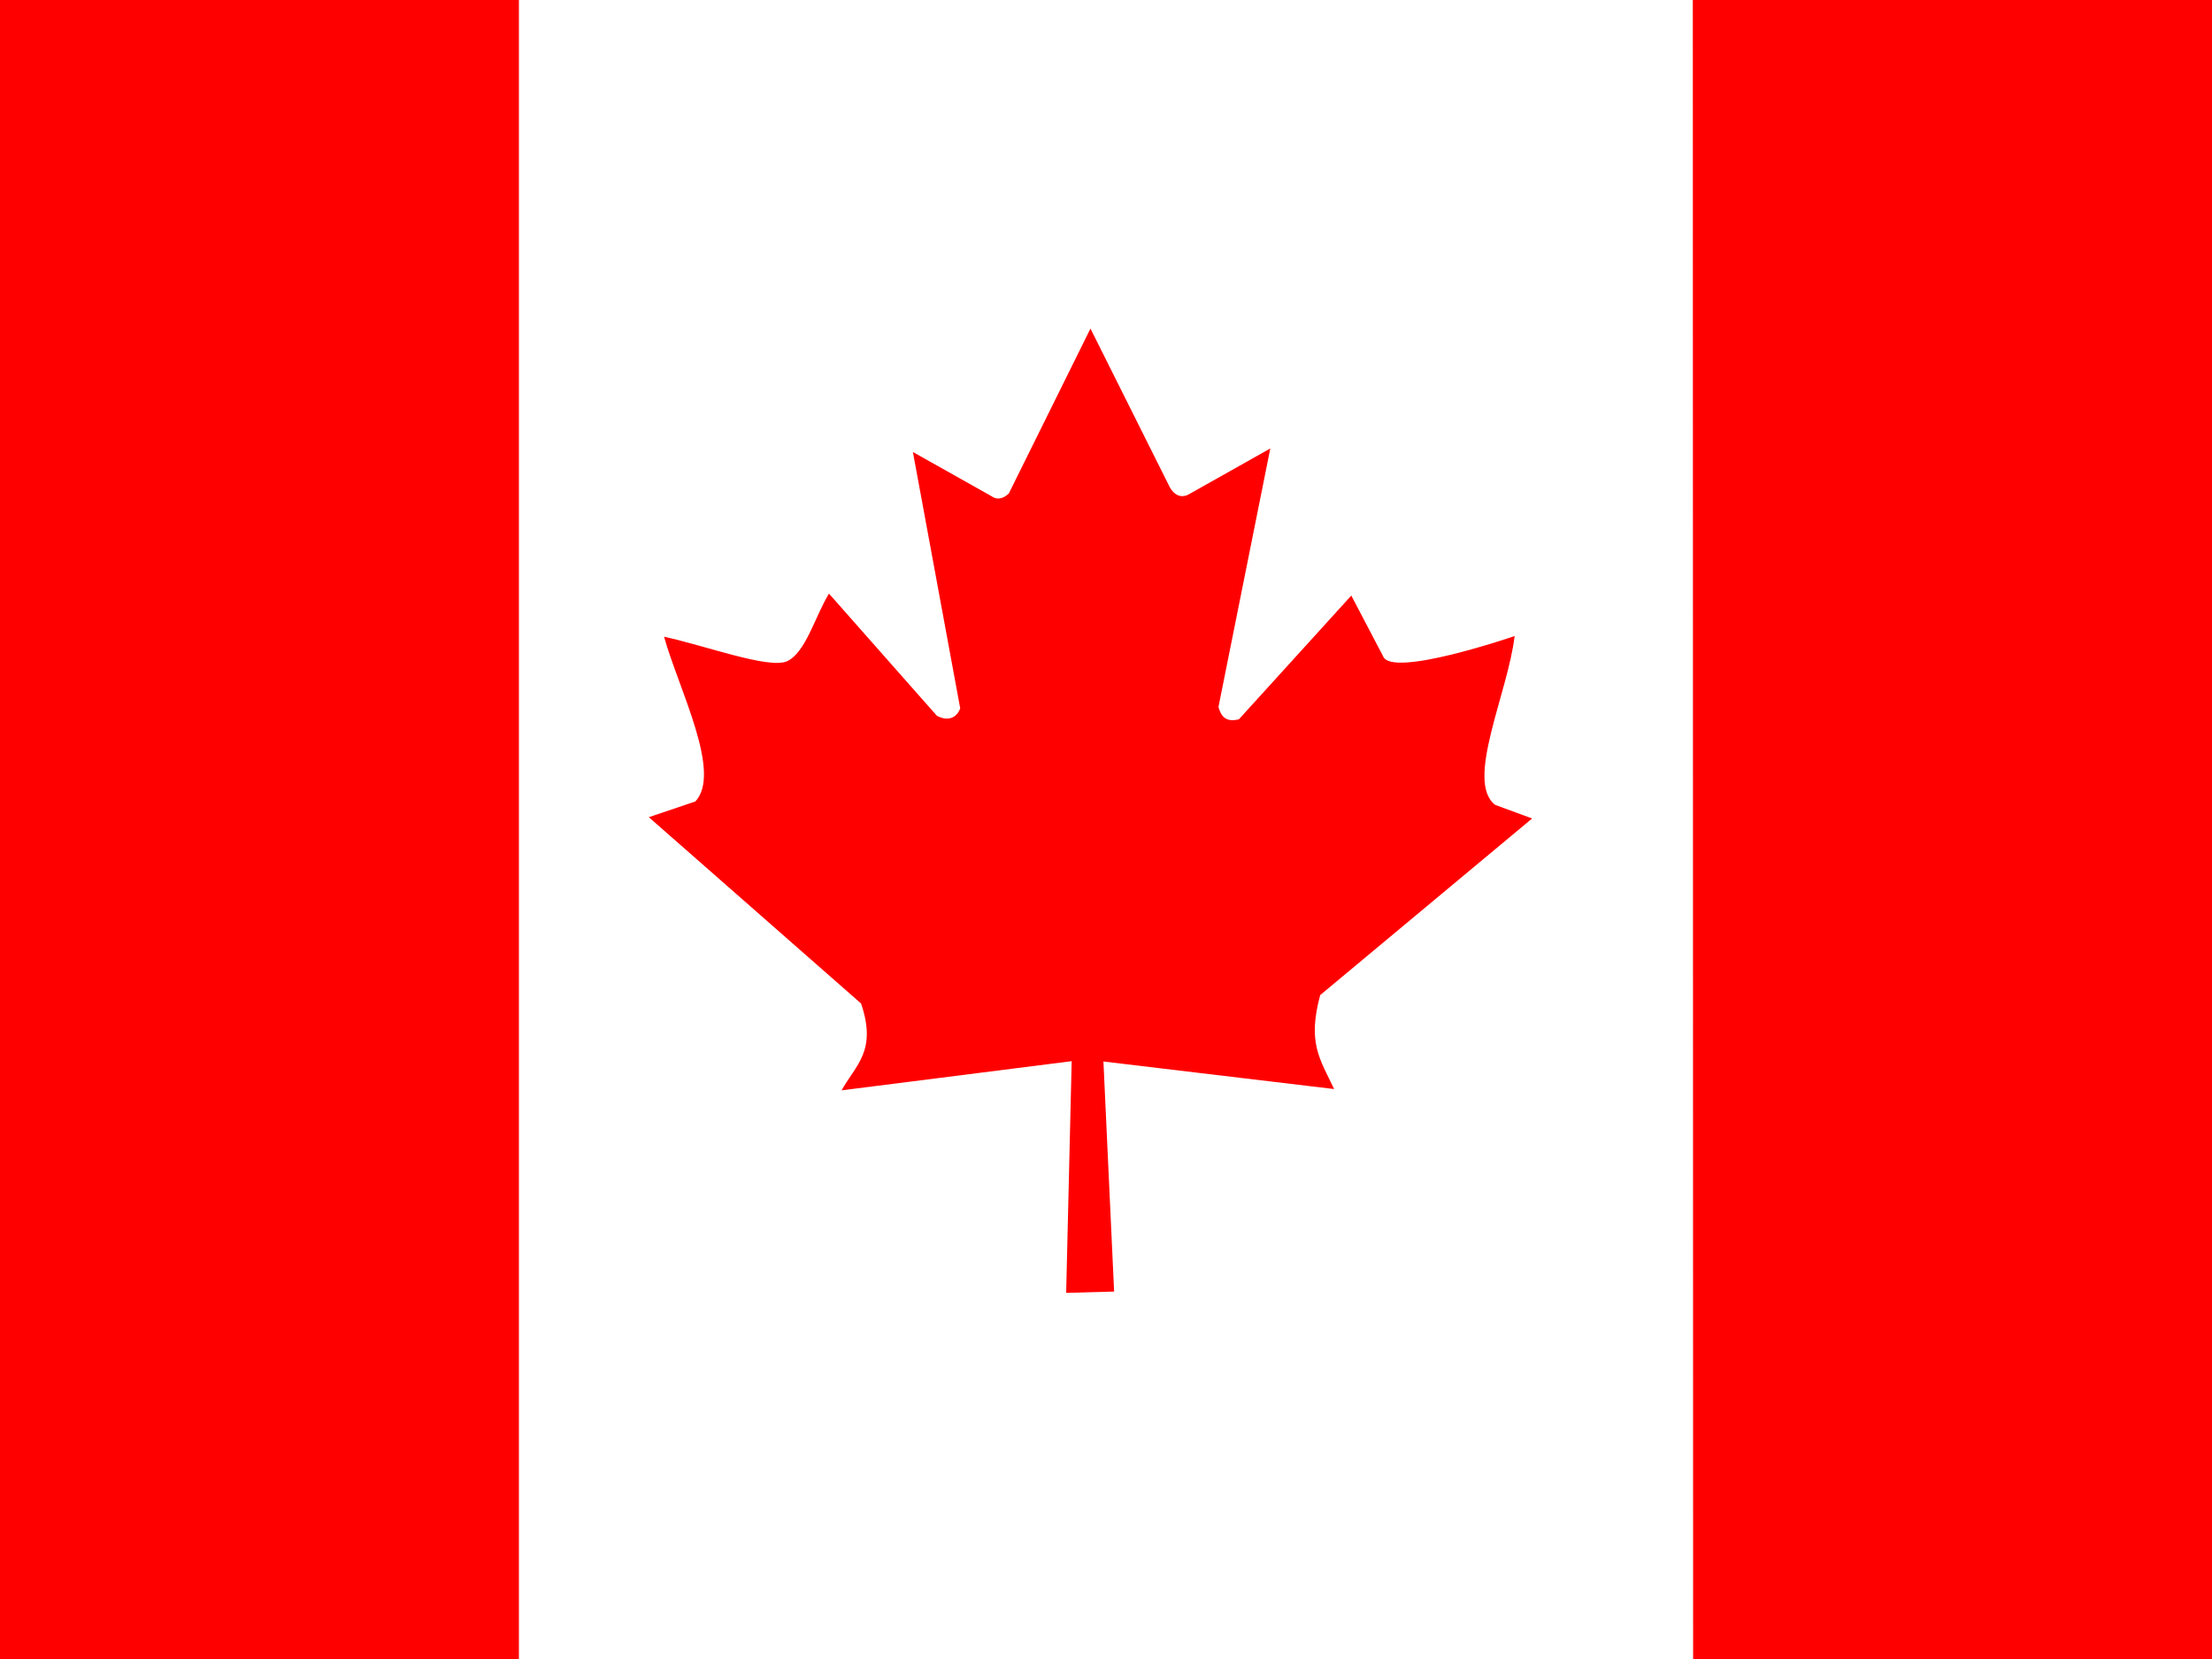
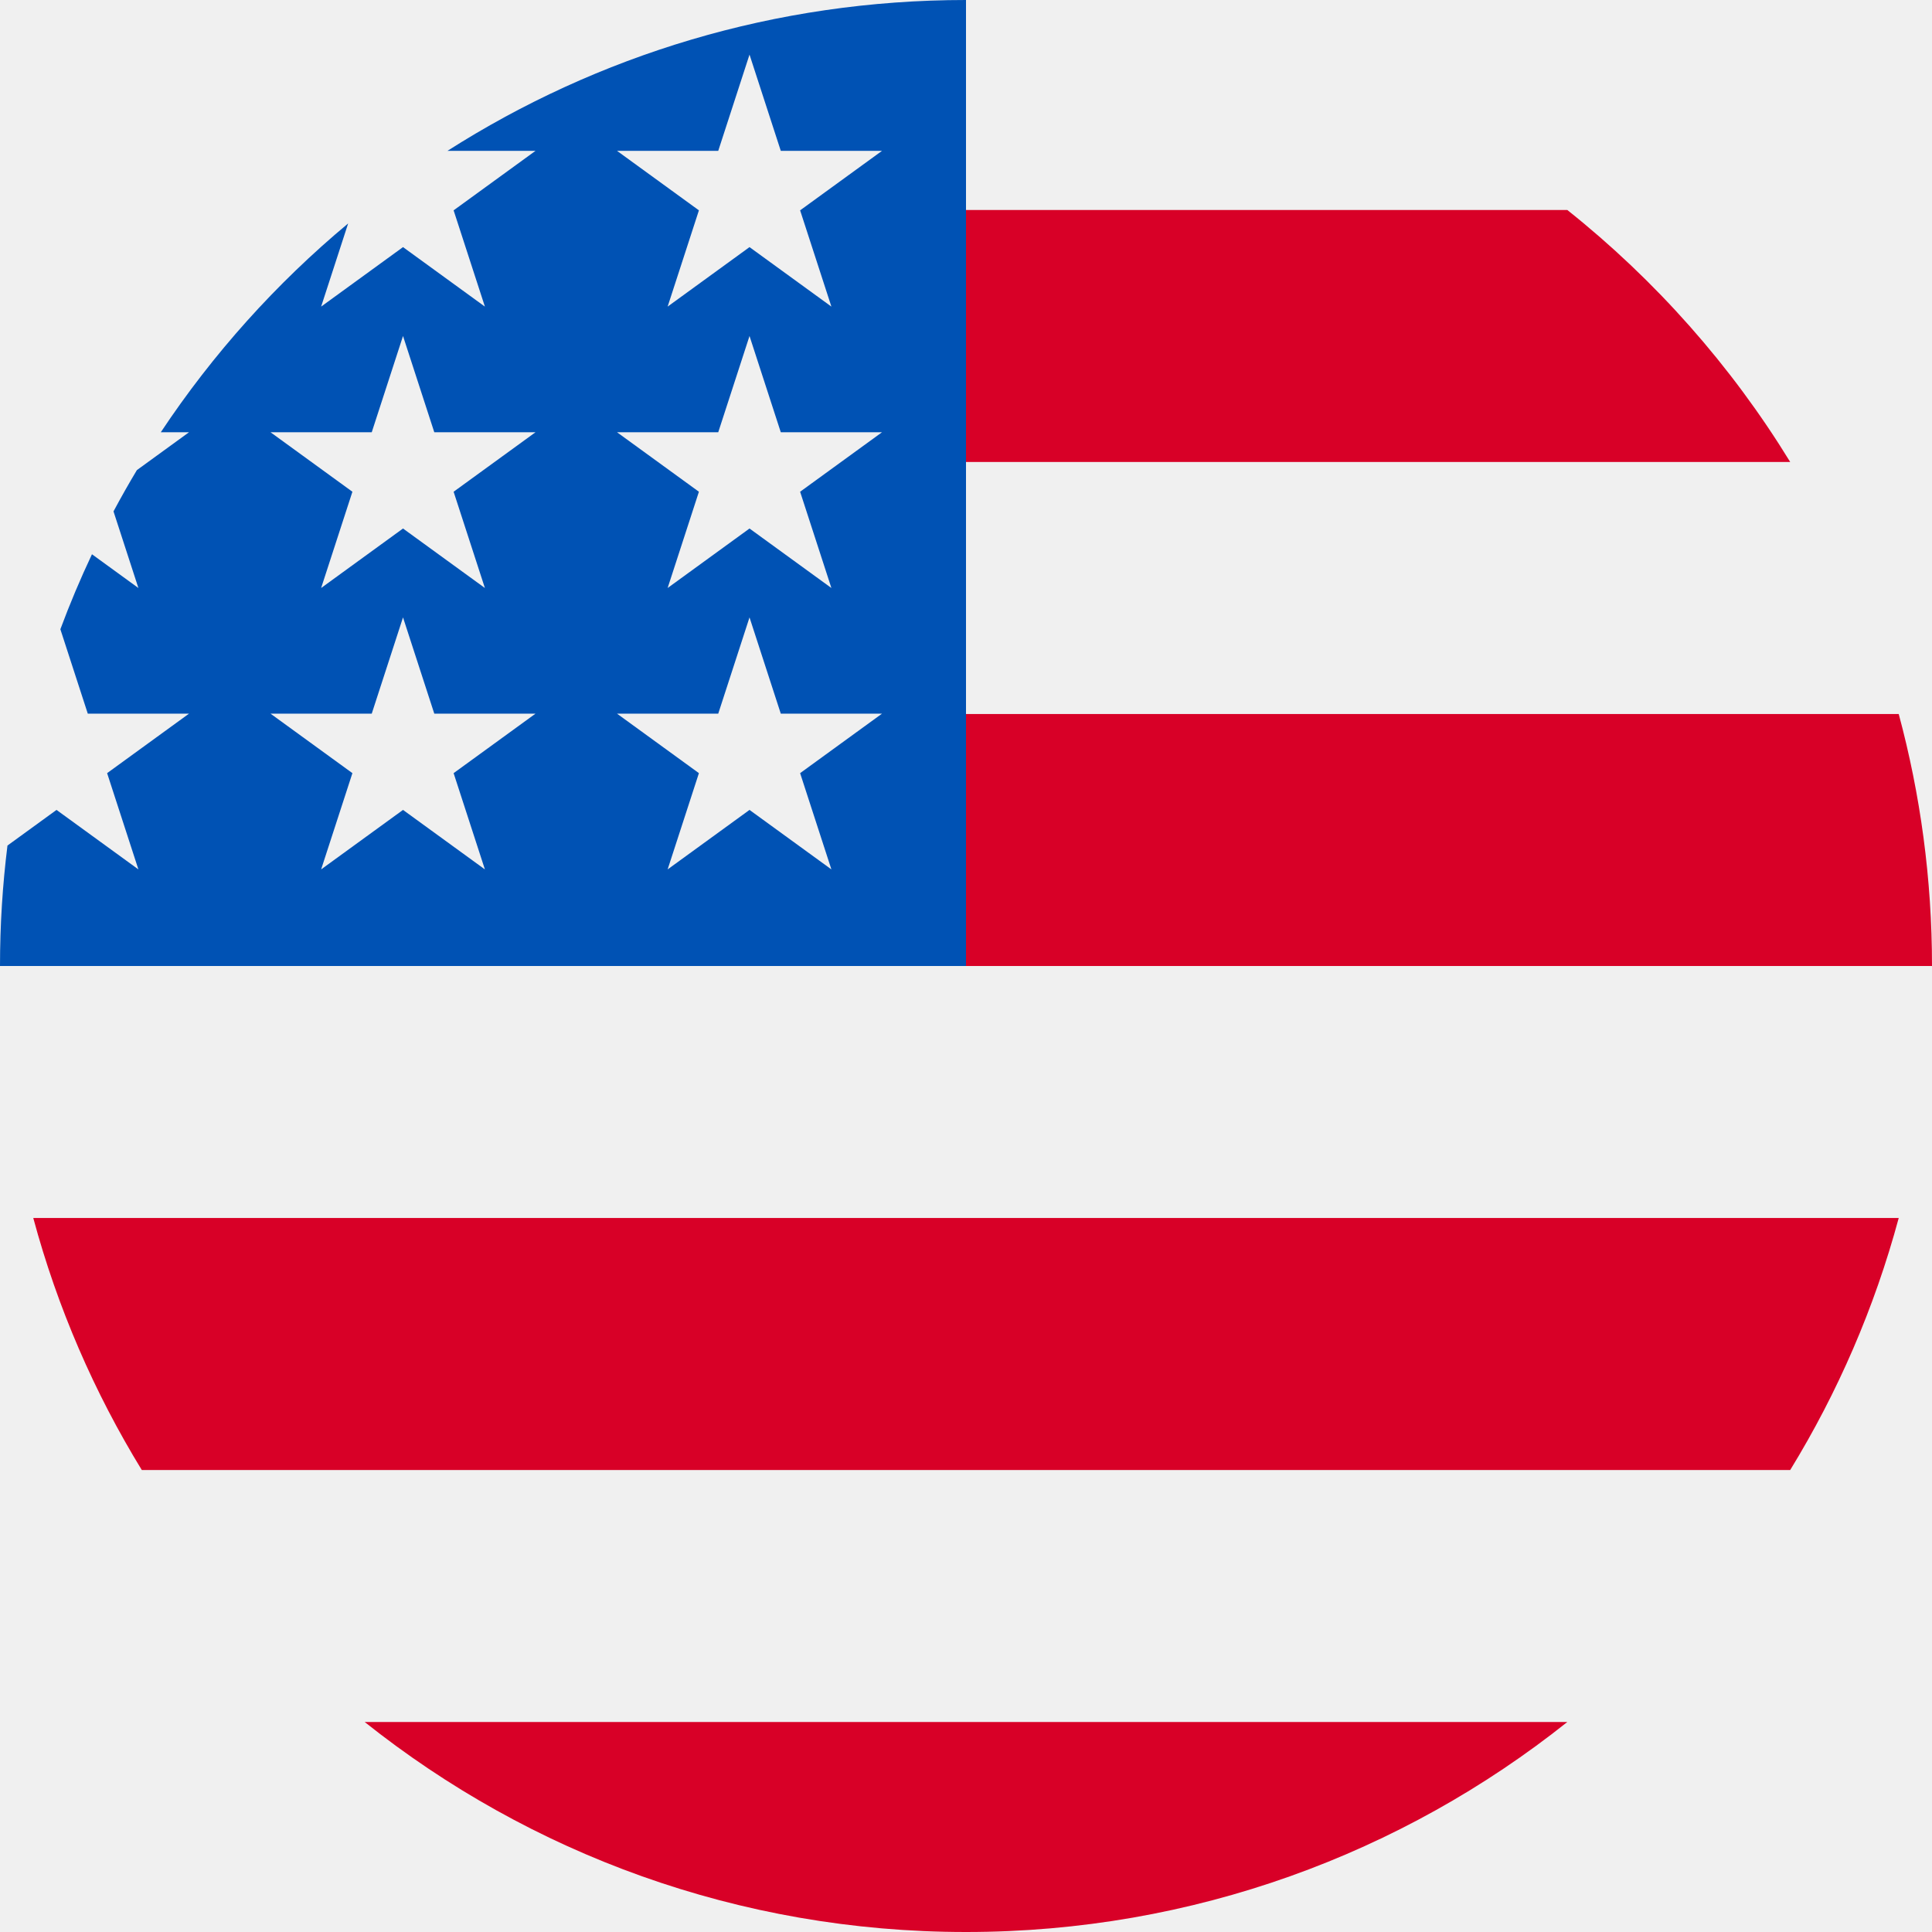
- <svg xmlns="http://www.w3.org/2000/svg" id="flag-icon-css-ca" viewBox="0 0 640 480">
-   <path fill="#fff" d="M81.1 0h362.3v512H81.1z" transform="translate(74.1) scale(.9375)" />
-   <path fill="#f00" d="M-100 0H81.1v512H-100zm543.4 0h181.1v512h-181zm-308 247.4l-14.2 4.8 65.5 57.5c5 14.7-1.7 19-6 26.8l71-9L250 399l14.8-.4-3.3-71 71.2 8.5c-4.4-9.3-8.3-14.2-4.3-29l65.4-54.5-11.4-4.2c-9.4-7.2 4-34.7 6-52.1 0 0-38.1 13.1-40.6 6.2l-9.8-18.7-34.7 38.2c-3.8.9-5.4-.6-6.3-3.8l16-79.8-25.4 14.3c-2.1 1-4.2.2-5.6-2.3l-24.5-49-25.2 50.9c-1.9 1.8-3.8 2-5.4.8l-24.2-13.6 14.6 79.1c-1.2 3.2-4 4-7.2 2.3l-33.3-37.7c-4.3 7-7.2 18.3-13 20.9-5.7 2.4-25-4.8-37.9-7.6 4.4 15.9 18.2 42.3 9.5 51z" transform="translate(74.1) scale(.9375)" />
+ <svg xmlns="http://www.w3.org/2000/svg" version="1.1" id="Layer_1" x="0px" y="0px" viewBox="0 0 512 512" style="enable-background:new 0 0 512 512;" xml:space="preserve">
+   <circle style="fill:#F0F0F0;" cx="256" cy="256" r="256" />
+   <g>
+     <path style="fill:#D80027;" d="M244.87,256H512c0-23.106-3.08-45.49-8.819-66.783H244.87V256z" />
+     <path style="fill:#D80027;" d="M244.87,122.435h229.556c-15.671-25.572-35.708-48.175-59.07-66.783H244.87V122.435z" />
+     <path style="fill:#D80027;" d="M256,512c60.249,0,115.626-20.824,159.356-55.652H96.644C140.374,491.176,195.751,512,256,512z" />
+     <path style="fill:#D80027;" d="M37.574,389.565h436.852c12.581-20.529,22.338-42.969,28.755-66.783H8.819   C15.236,346.596,24.993,369.036,37.574,389.565z" />
+   </g>
+   <path style="fill:#0052B4;" d="M118.584,39.978h23.329l-21.7,15.765l8.289,25.509l-21.699-15.765L85.104,81.252l7.16-22.037  C73.158,75.13,56.412,93.776,42.612,114.552h7.475l-13.813,10.035c-2.152,3.59-4.216,7.237-6.194,10.938l6.596,20.301l-12.306-8.941  c-3.059,6.481-5.857,13.108-8.372,19.873l7.267,22.368h26.822l-21.7,15.765l8.289,25.509l-21.699-15.765l-12.998,9.444  C0.678,234.537,0,245.189,0,256h256c0-141.384,0-158.052,0-256C205.428,0,158.285,14.67,118.584,39.978z M128.502,230.4  l-21.699-15.765L85.104,230.4l8.289-25.509l-21.7-15.765h26.822l8.288-25.509l8.288,25.509h26.822l-21.7,15.765L128.502,230.4z   M120.213,130.317l8.289,25.509l-21.699-15.765l-21.699,15.765l8.289-25.509l-21.7-15.765h26.822l8.288-25.509l8.288,25.509h26.822  L120.213,130.317z M220.328,230.4l-21.699-15.765L176.93,230.4l8.289-25.509l-21.7-15.765h26.822l8.288-25.509l8.288,25.509h26.822  l-21.7,15.765L220.328,230.4z M212.039,130.317l8.289,25.509l-21.699-15.765l-21.699,15.765l8.289-25.509l-21.7-15.765h26.822  l8.288-25.509l8.288,25.509h26.822L212.039,130.317z M212.039,55.743l8.289,25.509l-21.699-15.765L176.93,81.252l8.289-25.509  l-21.7-15.765h26.822l8.288-25.509l8.288,25.509h26.822L212.039,55.743z" />
+   <g>
+ </g>
+   <g>
+ </g>
+   <g>
+ </g>
+   <g>
+ </g>
+   <g>
+ </g>
+   <g>
+ </g>
+   <g>
+ </g>
+   <g>
+ </g>
+   <g>
+ </g>
+   <g>
+ </g>
+   <g>
+ </g>
+   <g>
+ </g>
+   <g>
+ </g>
+   <g>
+ </g>
+   <g>
+ </g>
</svg>
